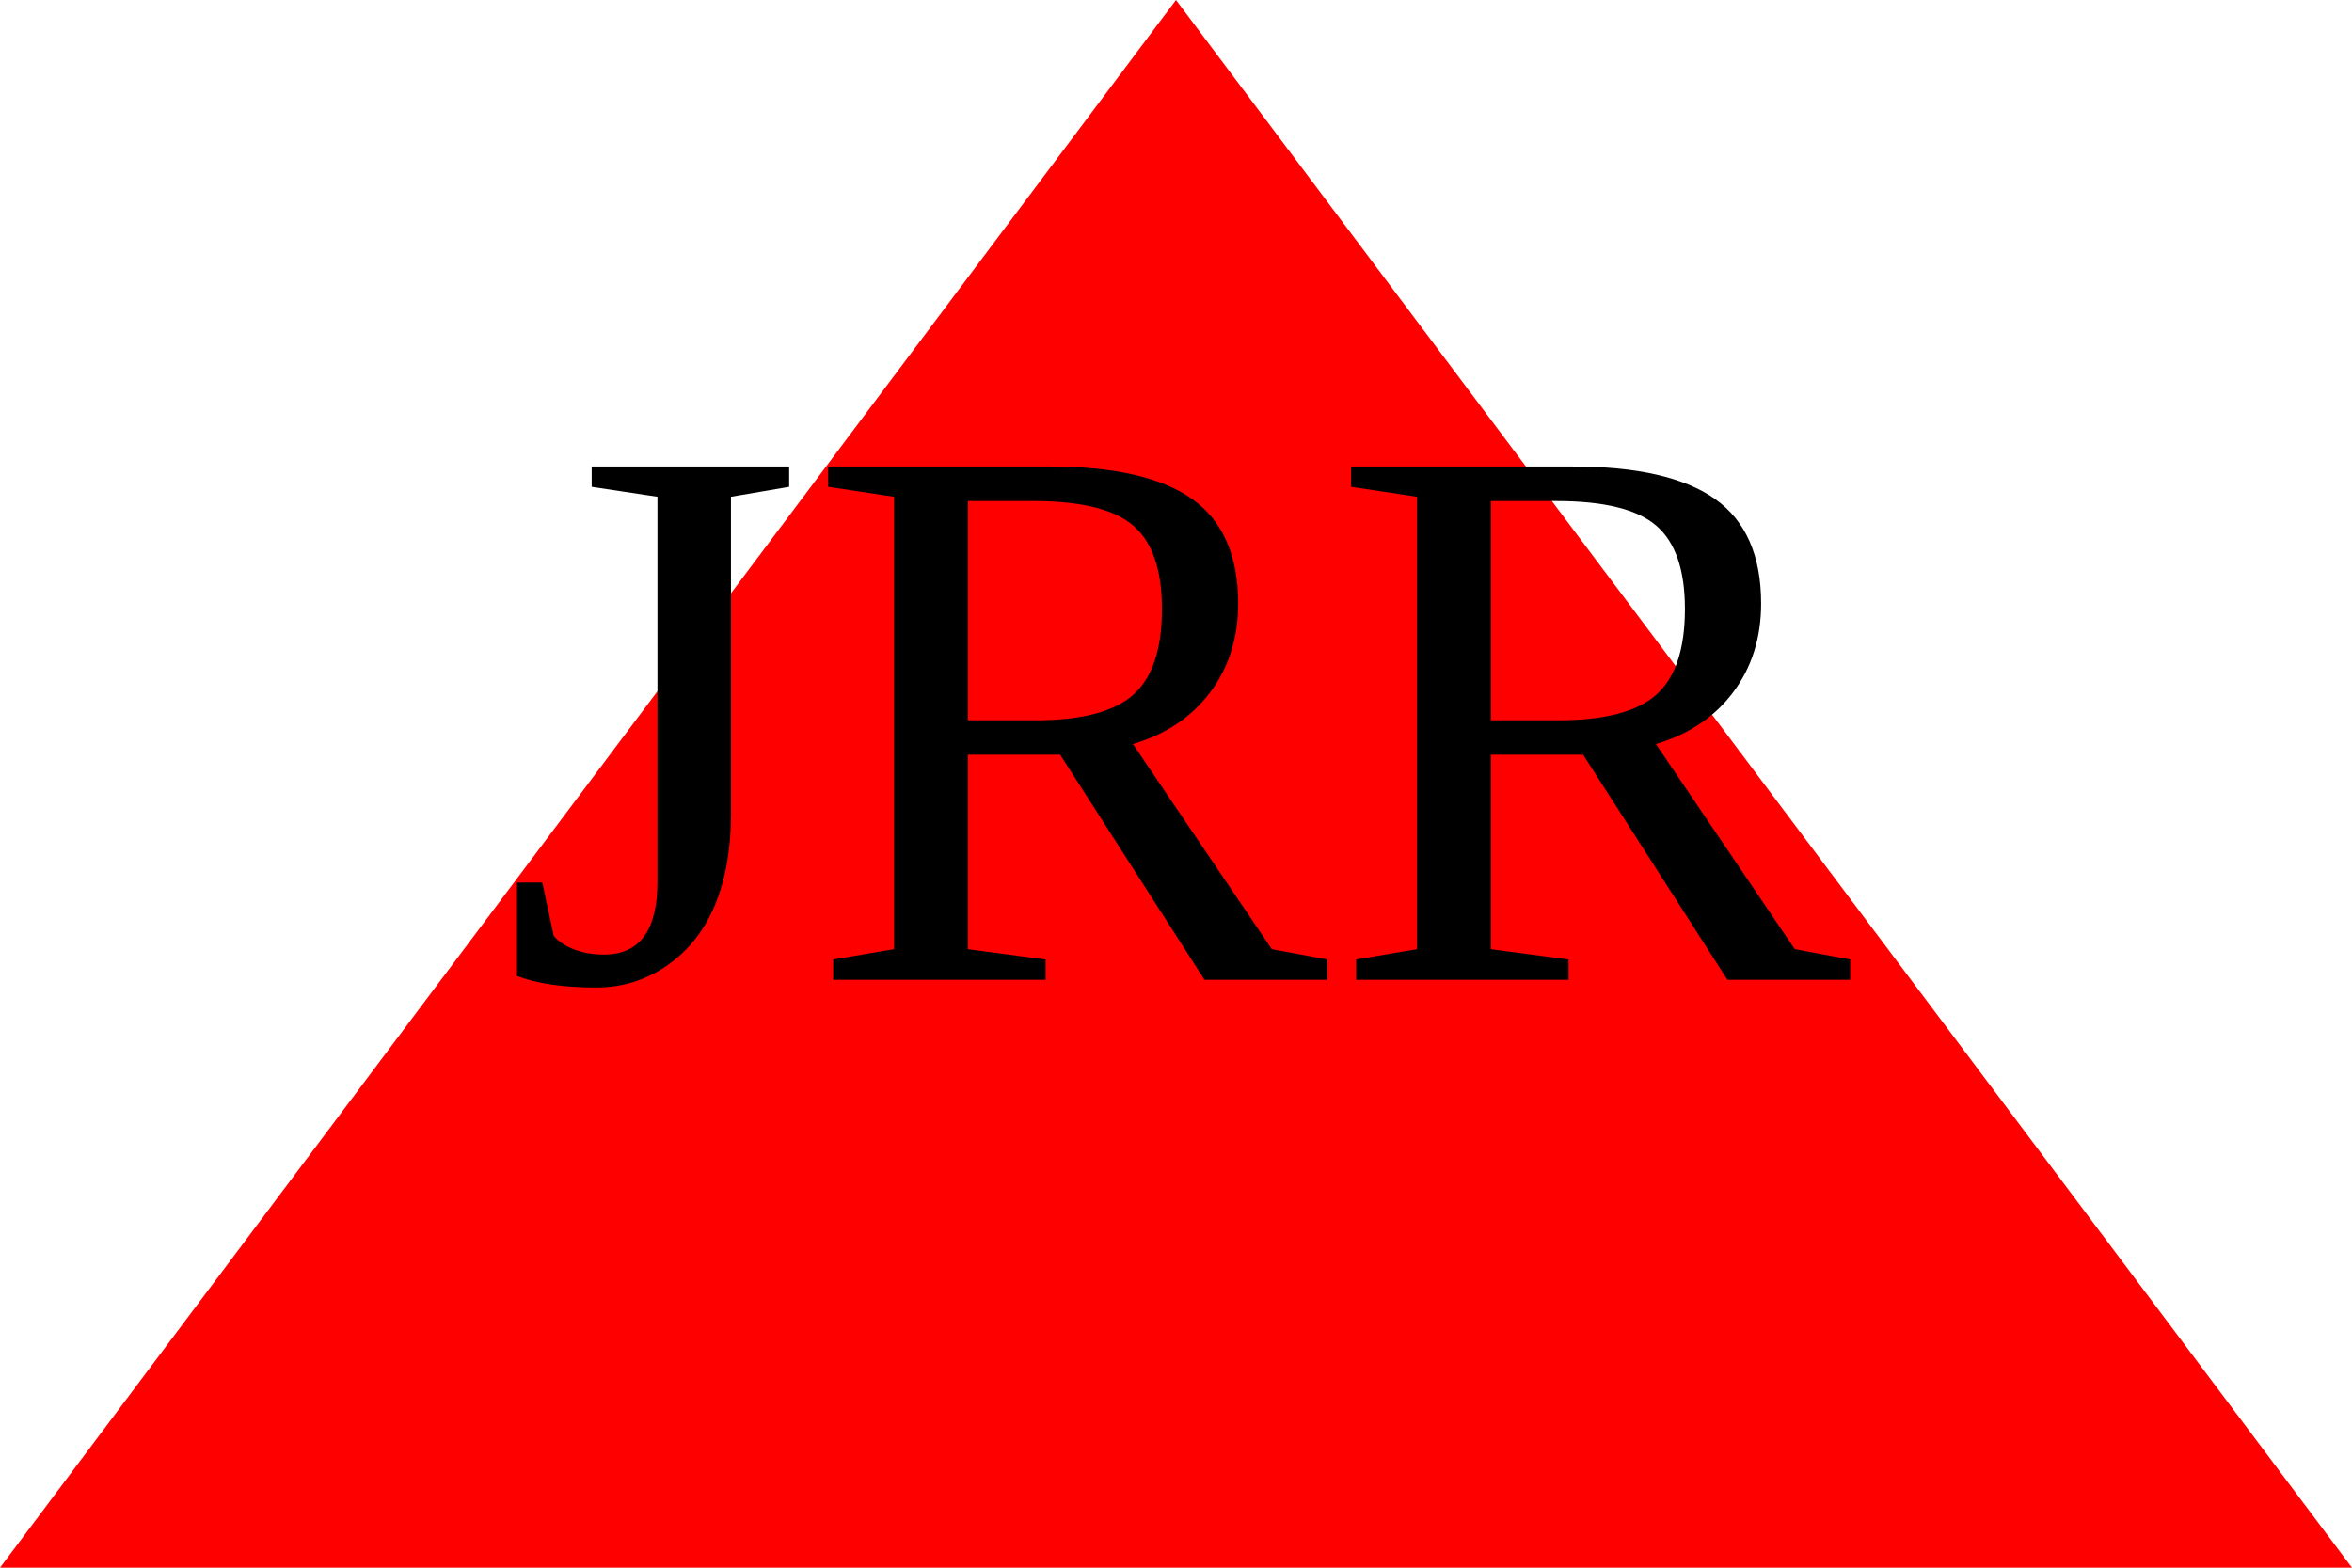
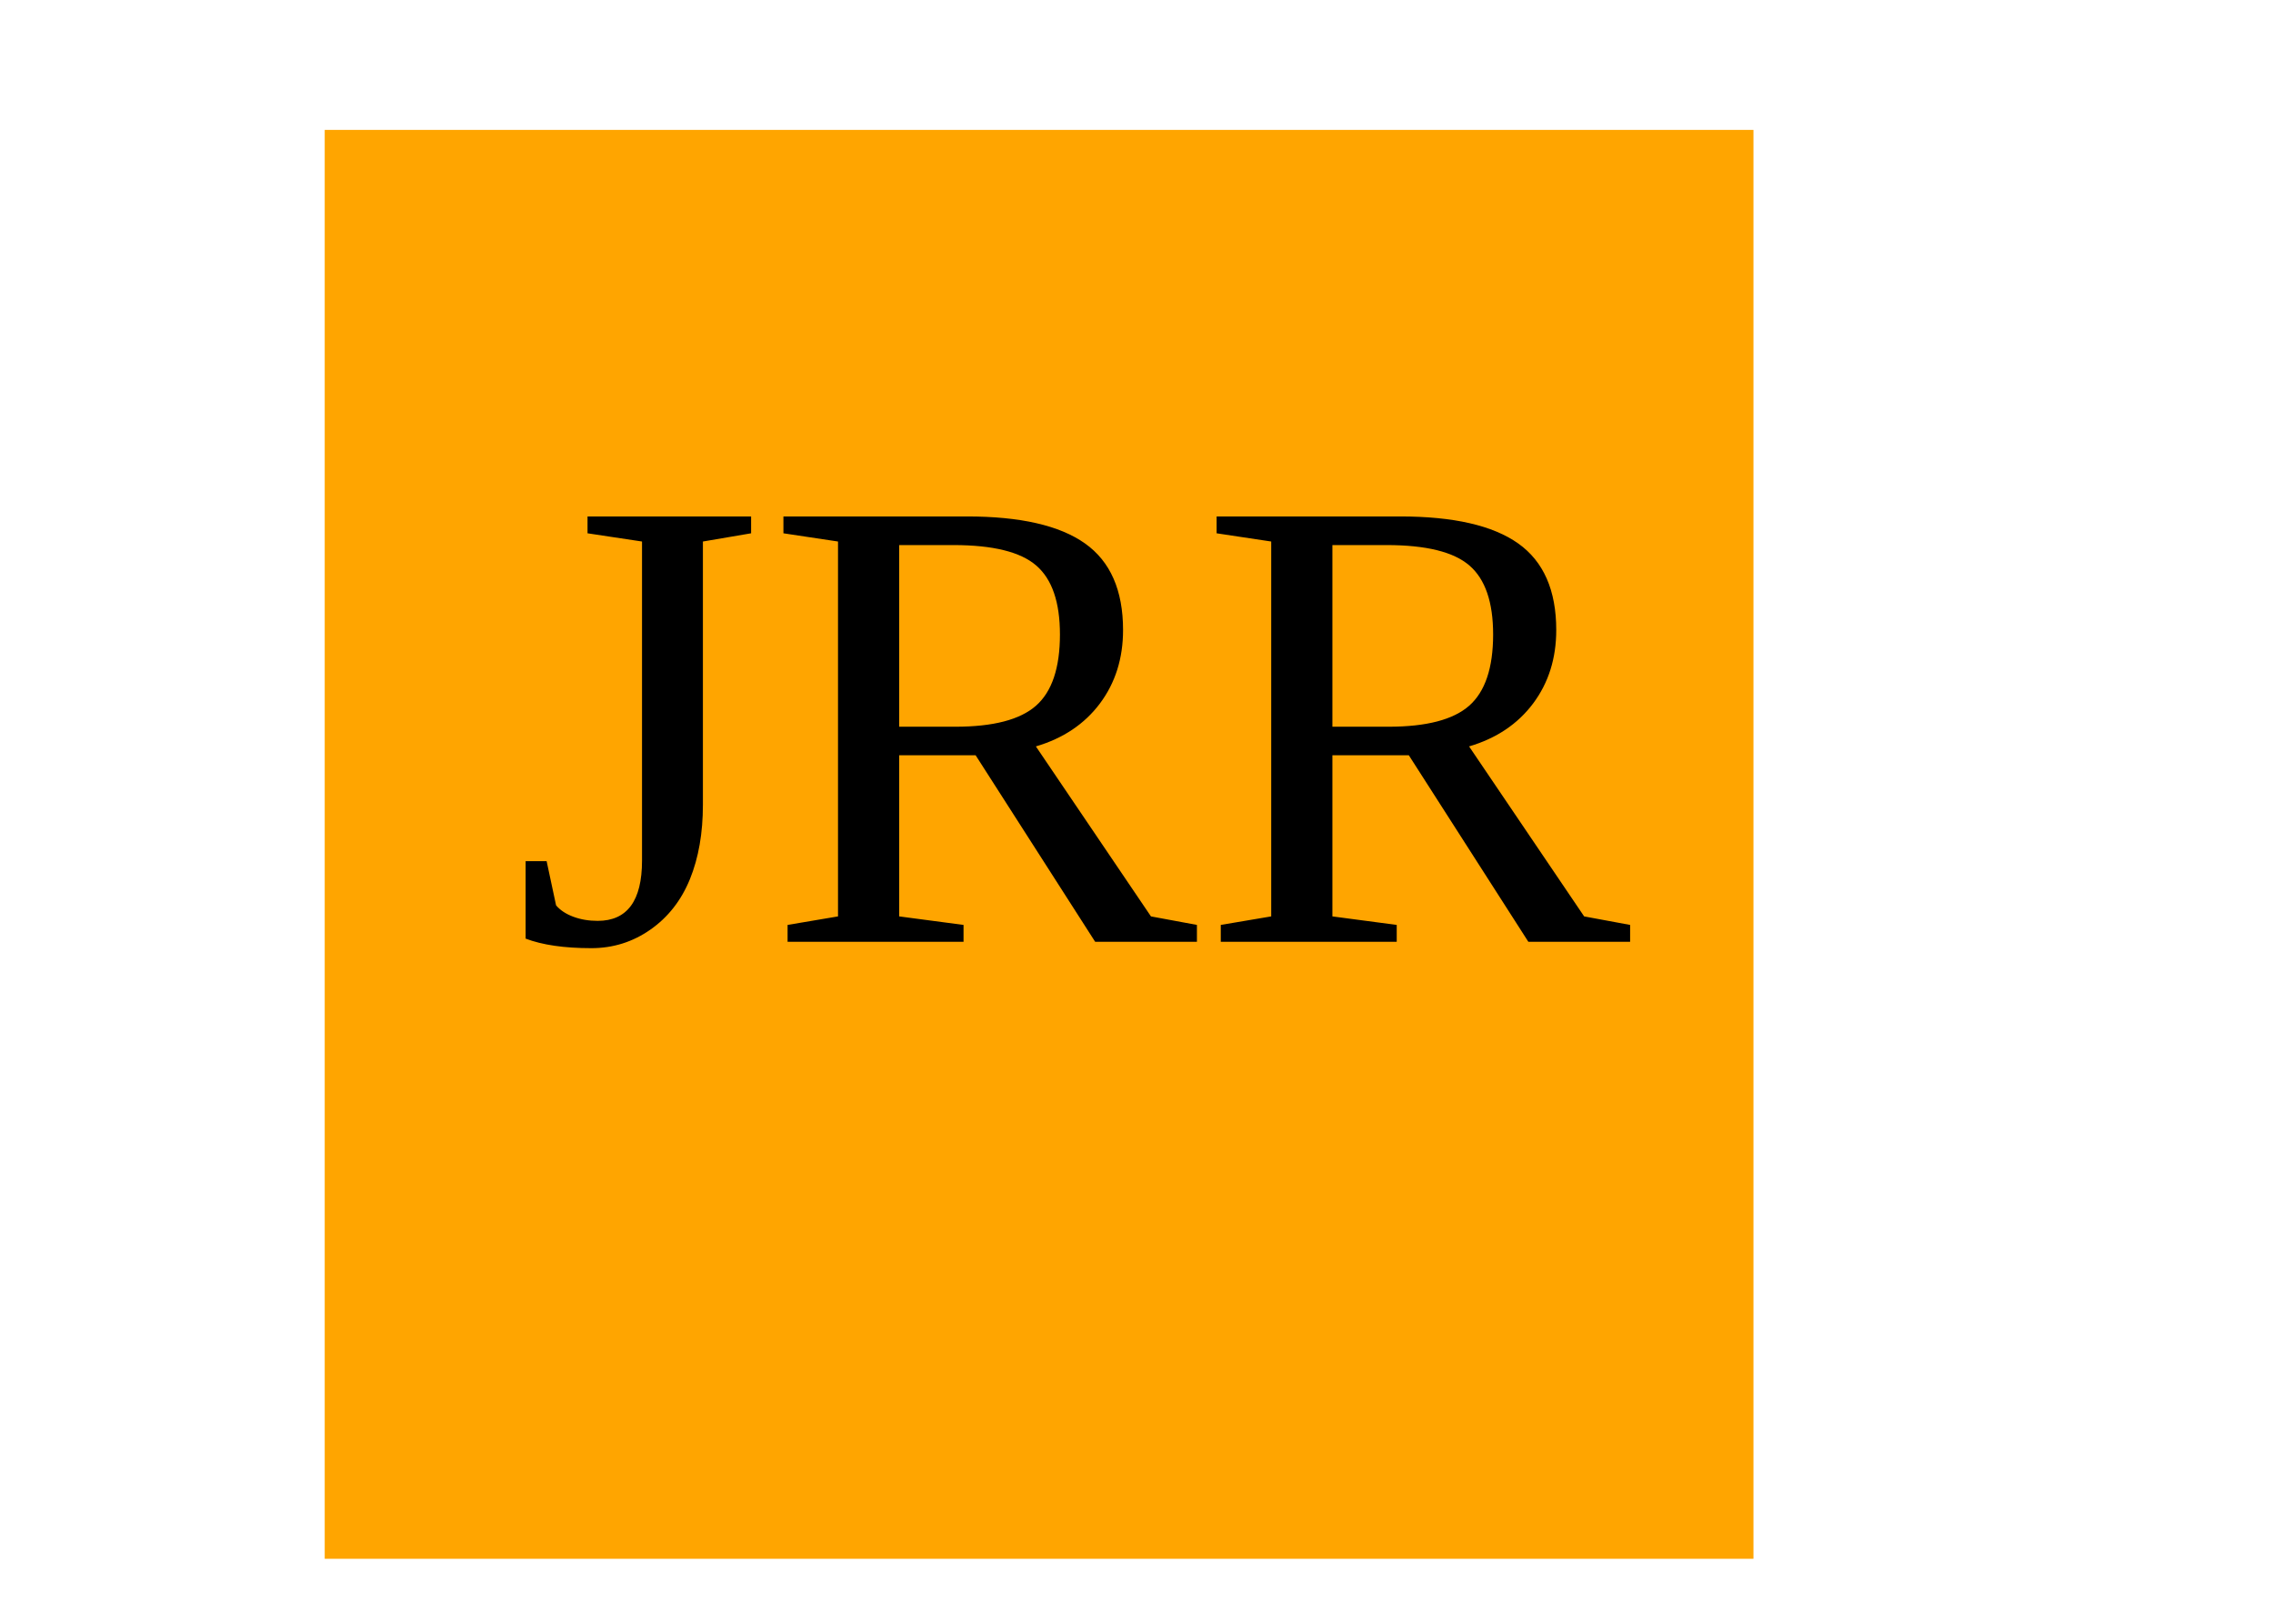
- <svg xmlns="http://www.w3.org/2000/svg" width="300" height="200">
-   <polygon points="150,0 300,200 0,200" fill="red" />
-   <text x="150" y="125" fill="Black" text-anchor="middle" font-size="100">JRR</text>
+ <svg xmlns="http://www.w3.org/2000/svg" width="350" height="250">
+   <rect x="50" y="20" width="220" height="220" fill="orange" />
+   <text x="165" y="145" fill="Black" text-anchor="middle" font-size="100">JRR</text>
</svg>
